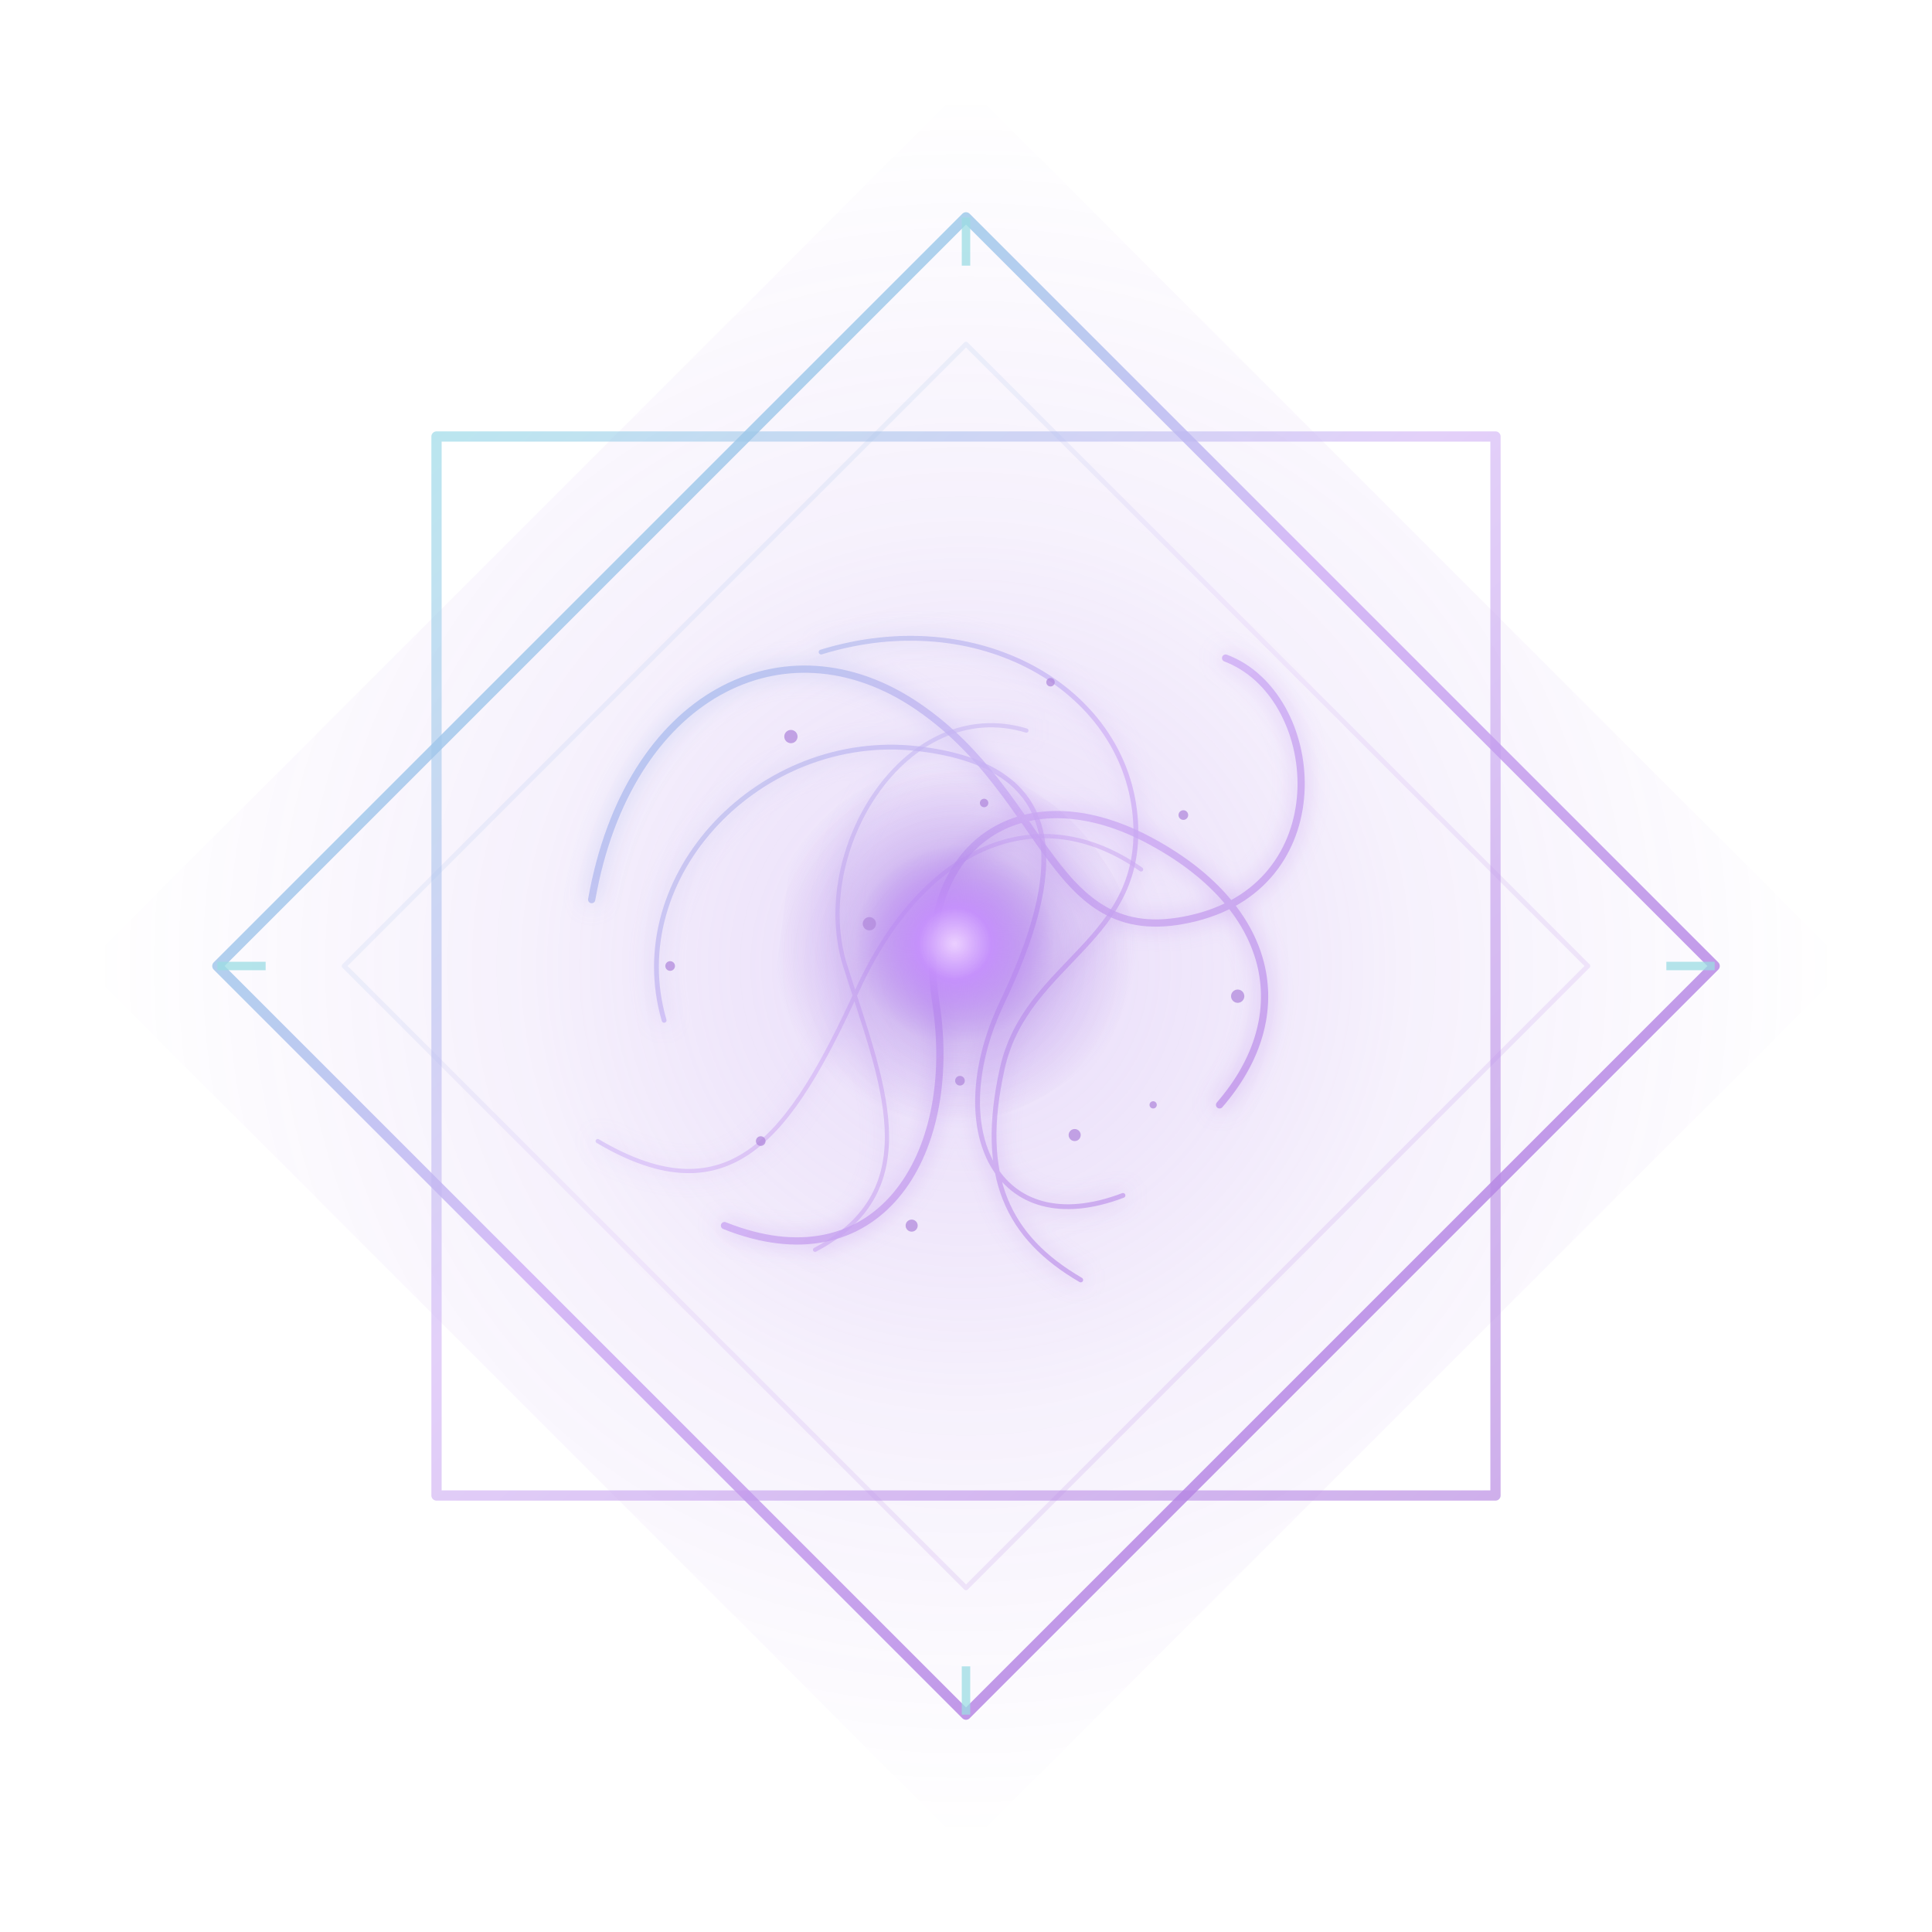
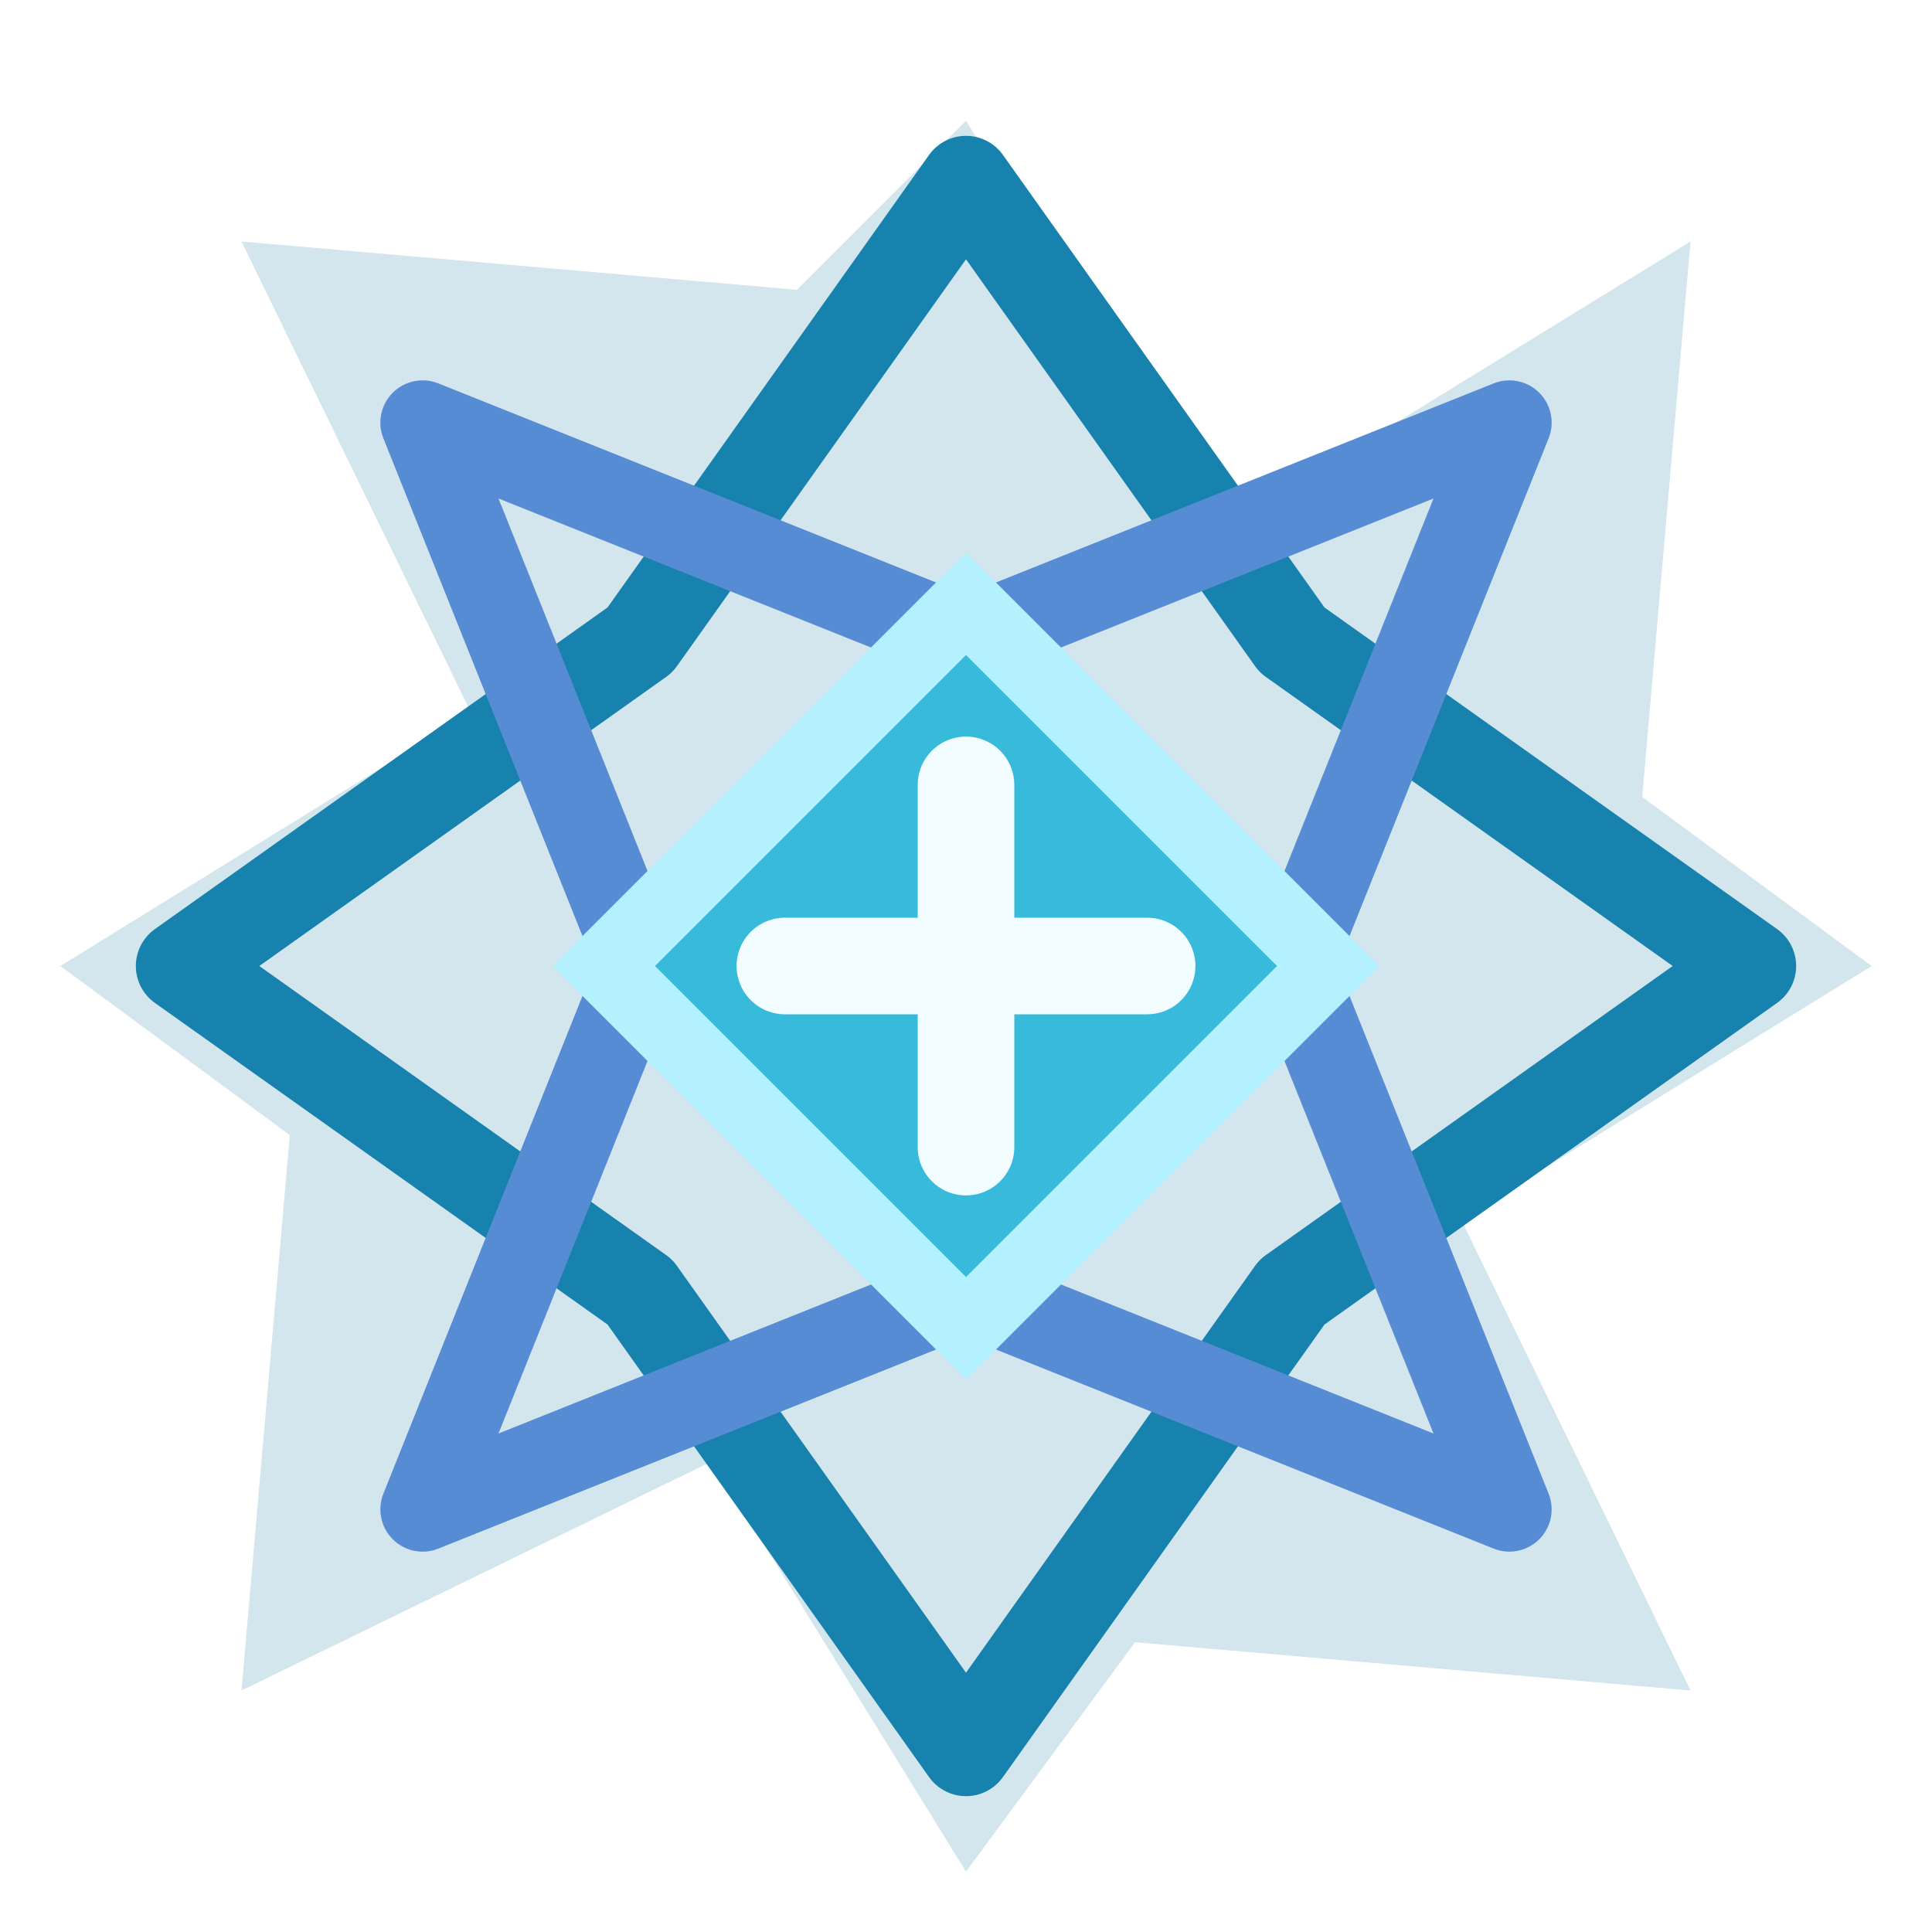
- <svg xmlns="http://www.w3.org/2000/svg" viewBox="0 0 320 320" fill="none" role="img" aria-label="Gunter: núcleo de energía y geometría de ocho puntas">
-   <defs>
-     <radialGradient id="mist">
-       <stop stop-color="#a876ee" stop-opacity=".23" />
-       <stop offset=".5" stop-color="#7d36d9" stop-opacity=".07" />
-       <stop offset="1" stop-color="#7d36d9" stop-opacity="0" />
-     </radialGradient>
-     <radialGradient id="energy">
-       <stop stop-color="#ebcfff" />
-       <stop offset=".2" stop-color="#c38dfb" stop-opacity=".95" />
-       <stop offset=".55" stop-color="#9761dd" stop-opacity=".28" />
-       <stop offset="1" stop-color="#9761dd" stop-opacity="0" />
-     </radialGradient>
-     <linearGradient id="filament" x1="61" y1="48" x2="263" y2="268" gradientUnits="userSpaceOnUse">
-       <stop stop-color="#78dbe0" />
-       <stop offset=".46" stop-color="#cfaff5" />
-       <stop offset="1" stop-color="#a56bd9" />
-     </linearGradient>
-     <filter id="emission" x="-45%" y="-45%" width="190%" height="190%">
-       <feGaussianBlur stdDeviation="1.8" result="b" />
-       <feMerge>
-         <feMergeNode in="b" />
-         <feMergeNode in="SourceGraphic" />
-       </feMerge>
-     </filter>
-   </defs>
-   <path d="M160 14 306 160 160 306 14 160Z" fill="url(#mist)" />
-   <g stroke="url(#filament)" stroke-width="1.7" stroke-linejoin="round">
-     <path d="M160 36 284 160 160 284 36 160Z" opacity=".82" />
-     <path d="M72.3 72.3h175.4v175.4H72.3Z" opacity=".58" />
-     <path d="M160 57 263 160 160 263 57 160Z" opacity=".18" stroke-width=".8" />
-   </g>
-   <g stroke="url(#filament)" stroke-linecap="round" filter="url(#emission)">
-     <path d="M98 149c6-34 32-47 54-32s22 41 46 35 21-37 5-43m-83 94c25 10 39-11 35-37s14-38 35-27 25 29 12 44" opacity=".8" stroke-width="1.2" />
-     <path d="M110 169c-7-24 16-48 42-45s24 21 14 42-1 40 20 32m-50-90c26-8 50 6 52 27s-18 24-22 42 1 28 13 35" opacity=".7" stroke-width=".8" />
-     <path d="M99 189c22 13 32-1 43-25s30-32 47-20m-54 63c19-10 11-28 5-47s10-45 30-39" opacity=".55" stroke-width=".7" />
-   </g>
-   <path d="M131 142c12-22 37-19 50-2s8 34-11 43-42-2-42-18Z" fill="url(#energy)" />
-   <g fill="#b18adc" opacity=".75">
-     <circle cx="131" cy="122" r="1.1" />
-     <circle cx="174" cy="113" r=".7" />
-     <circle cx="196" cy="135" r=".8" />
-     <circle cx="111" cy="160" r=".8" />
-     <circle cx="205" cy="165" r="1.1" />
-     <circle cx="126" cy="189" r=".8" />
-     <circle cx="151" cy="203" r="1" />
-     <circle cx="178" cy="188" r="1" />
-     <circle cx="191" cy="183" r=".6" />
-     <circle cx="163" cy="133" r=".7" />
-     <circle cx="144" cy="153" r="1.1" />
-     <circle cx="159" cy="179" r=".8" />
-   </g>
-   <g stroke="#9bdce3" stroke-width="1.4" opacity=".74">
-     <path d="M160 36v8m124 116h-8M160 284v-8M36 160h8" />
-   </g>
+ <svg xmlns="http://www.w3.org/2000/svg" viewBox="0 0 32 32" fill="none" role="img" aria-label="Gunter: núcleo de ocho puntas">
+   <path d="m16 2 4.2 6.8L28 4l-.8 9.2L31 16l-6.8 4.2L28 28l-9.2-.8L16 31l-4.2-6.8L4 28l.8-9.2L1 16l6.8-4.2L4 4l9.2.8Z" fill="#257da5" fill-opacity=".2" />
+   <path d="m16 3 5.4 7.6L29 16l-7.6 5.4L16 29l-5.4-7.6L3 16l7.6-5.4Z" stroke="#1782ad" stroke-width="1.5" stroke-linejoin="round" />
+   <path d="m7 7 9 3.6L25 7l-3.6 9L25 25l-9-3.6L7 25l3.6-9Z" stroke="#568cd3" stroke-width="1.4" stroke-linejoin="round" />
+   <path d="m16 10 6 6-6 6-6-6Z" fill="#38bada" stroke="#b4f1ff" stroke-width="1.2" />
+   <path d="M16 13v6m-3-3h6" stroke="#f1fdff" stroke-width="1.6" stroke-linecap="round" />
</svg>
